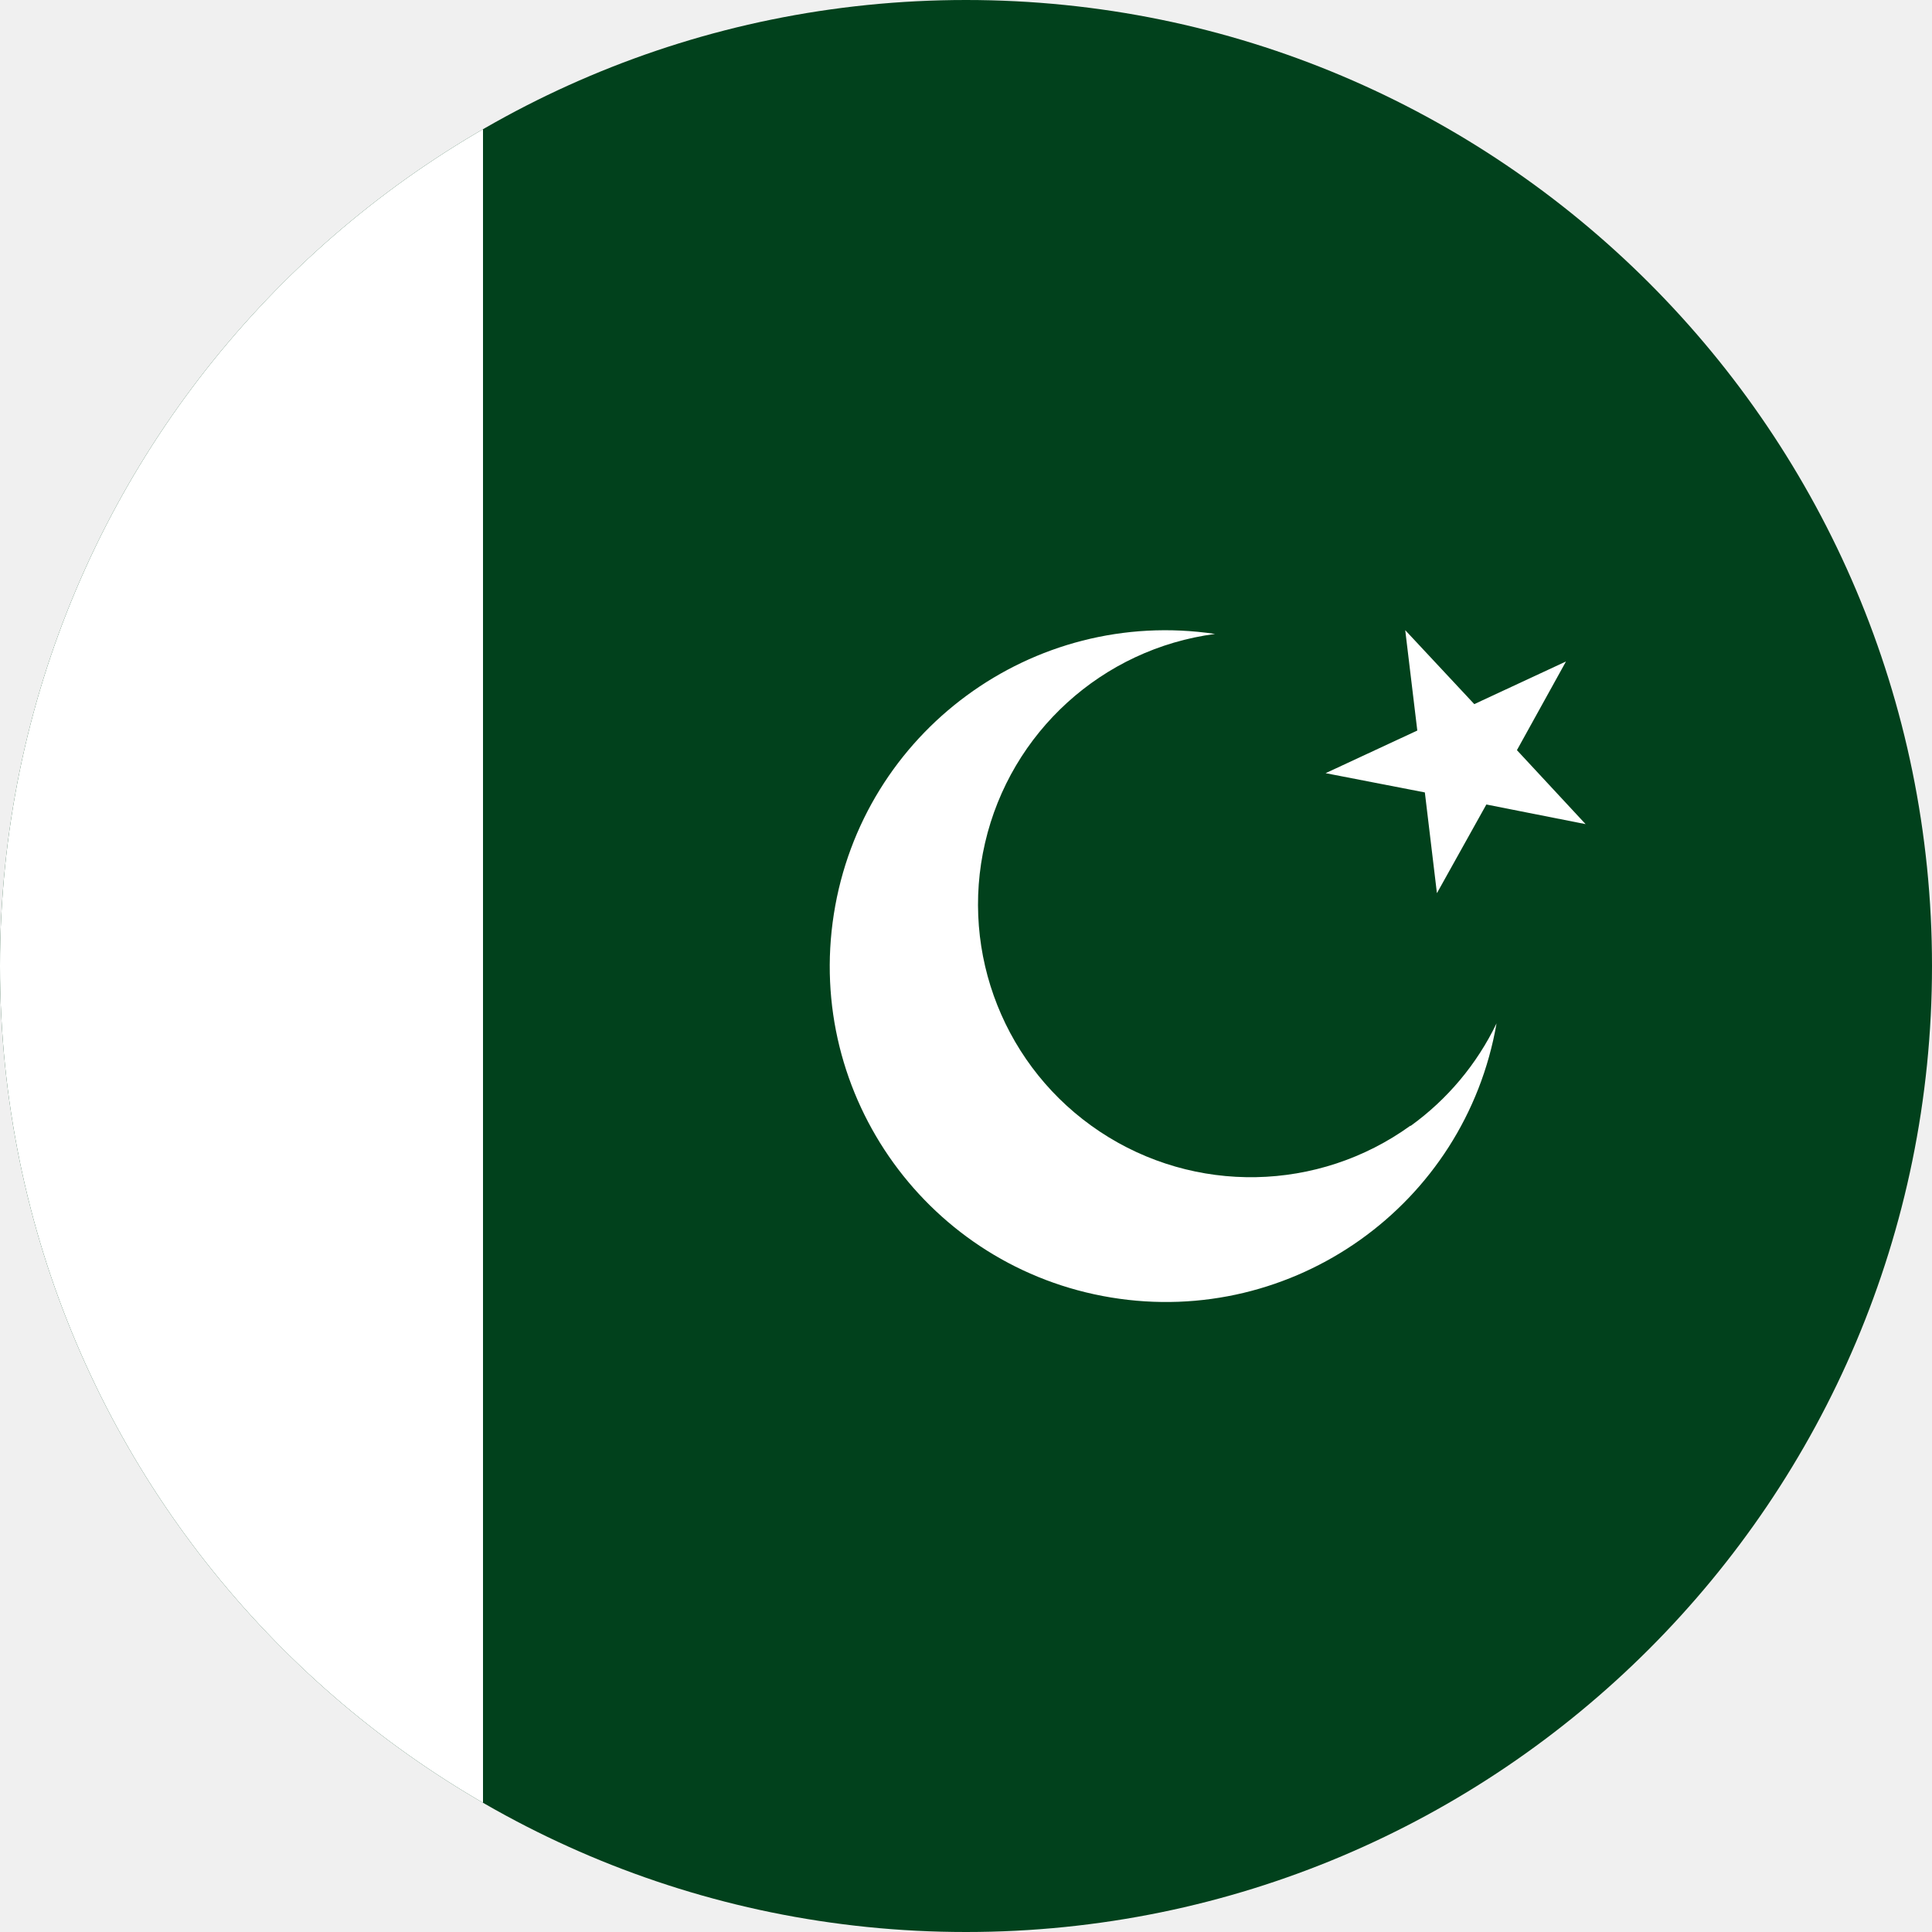
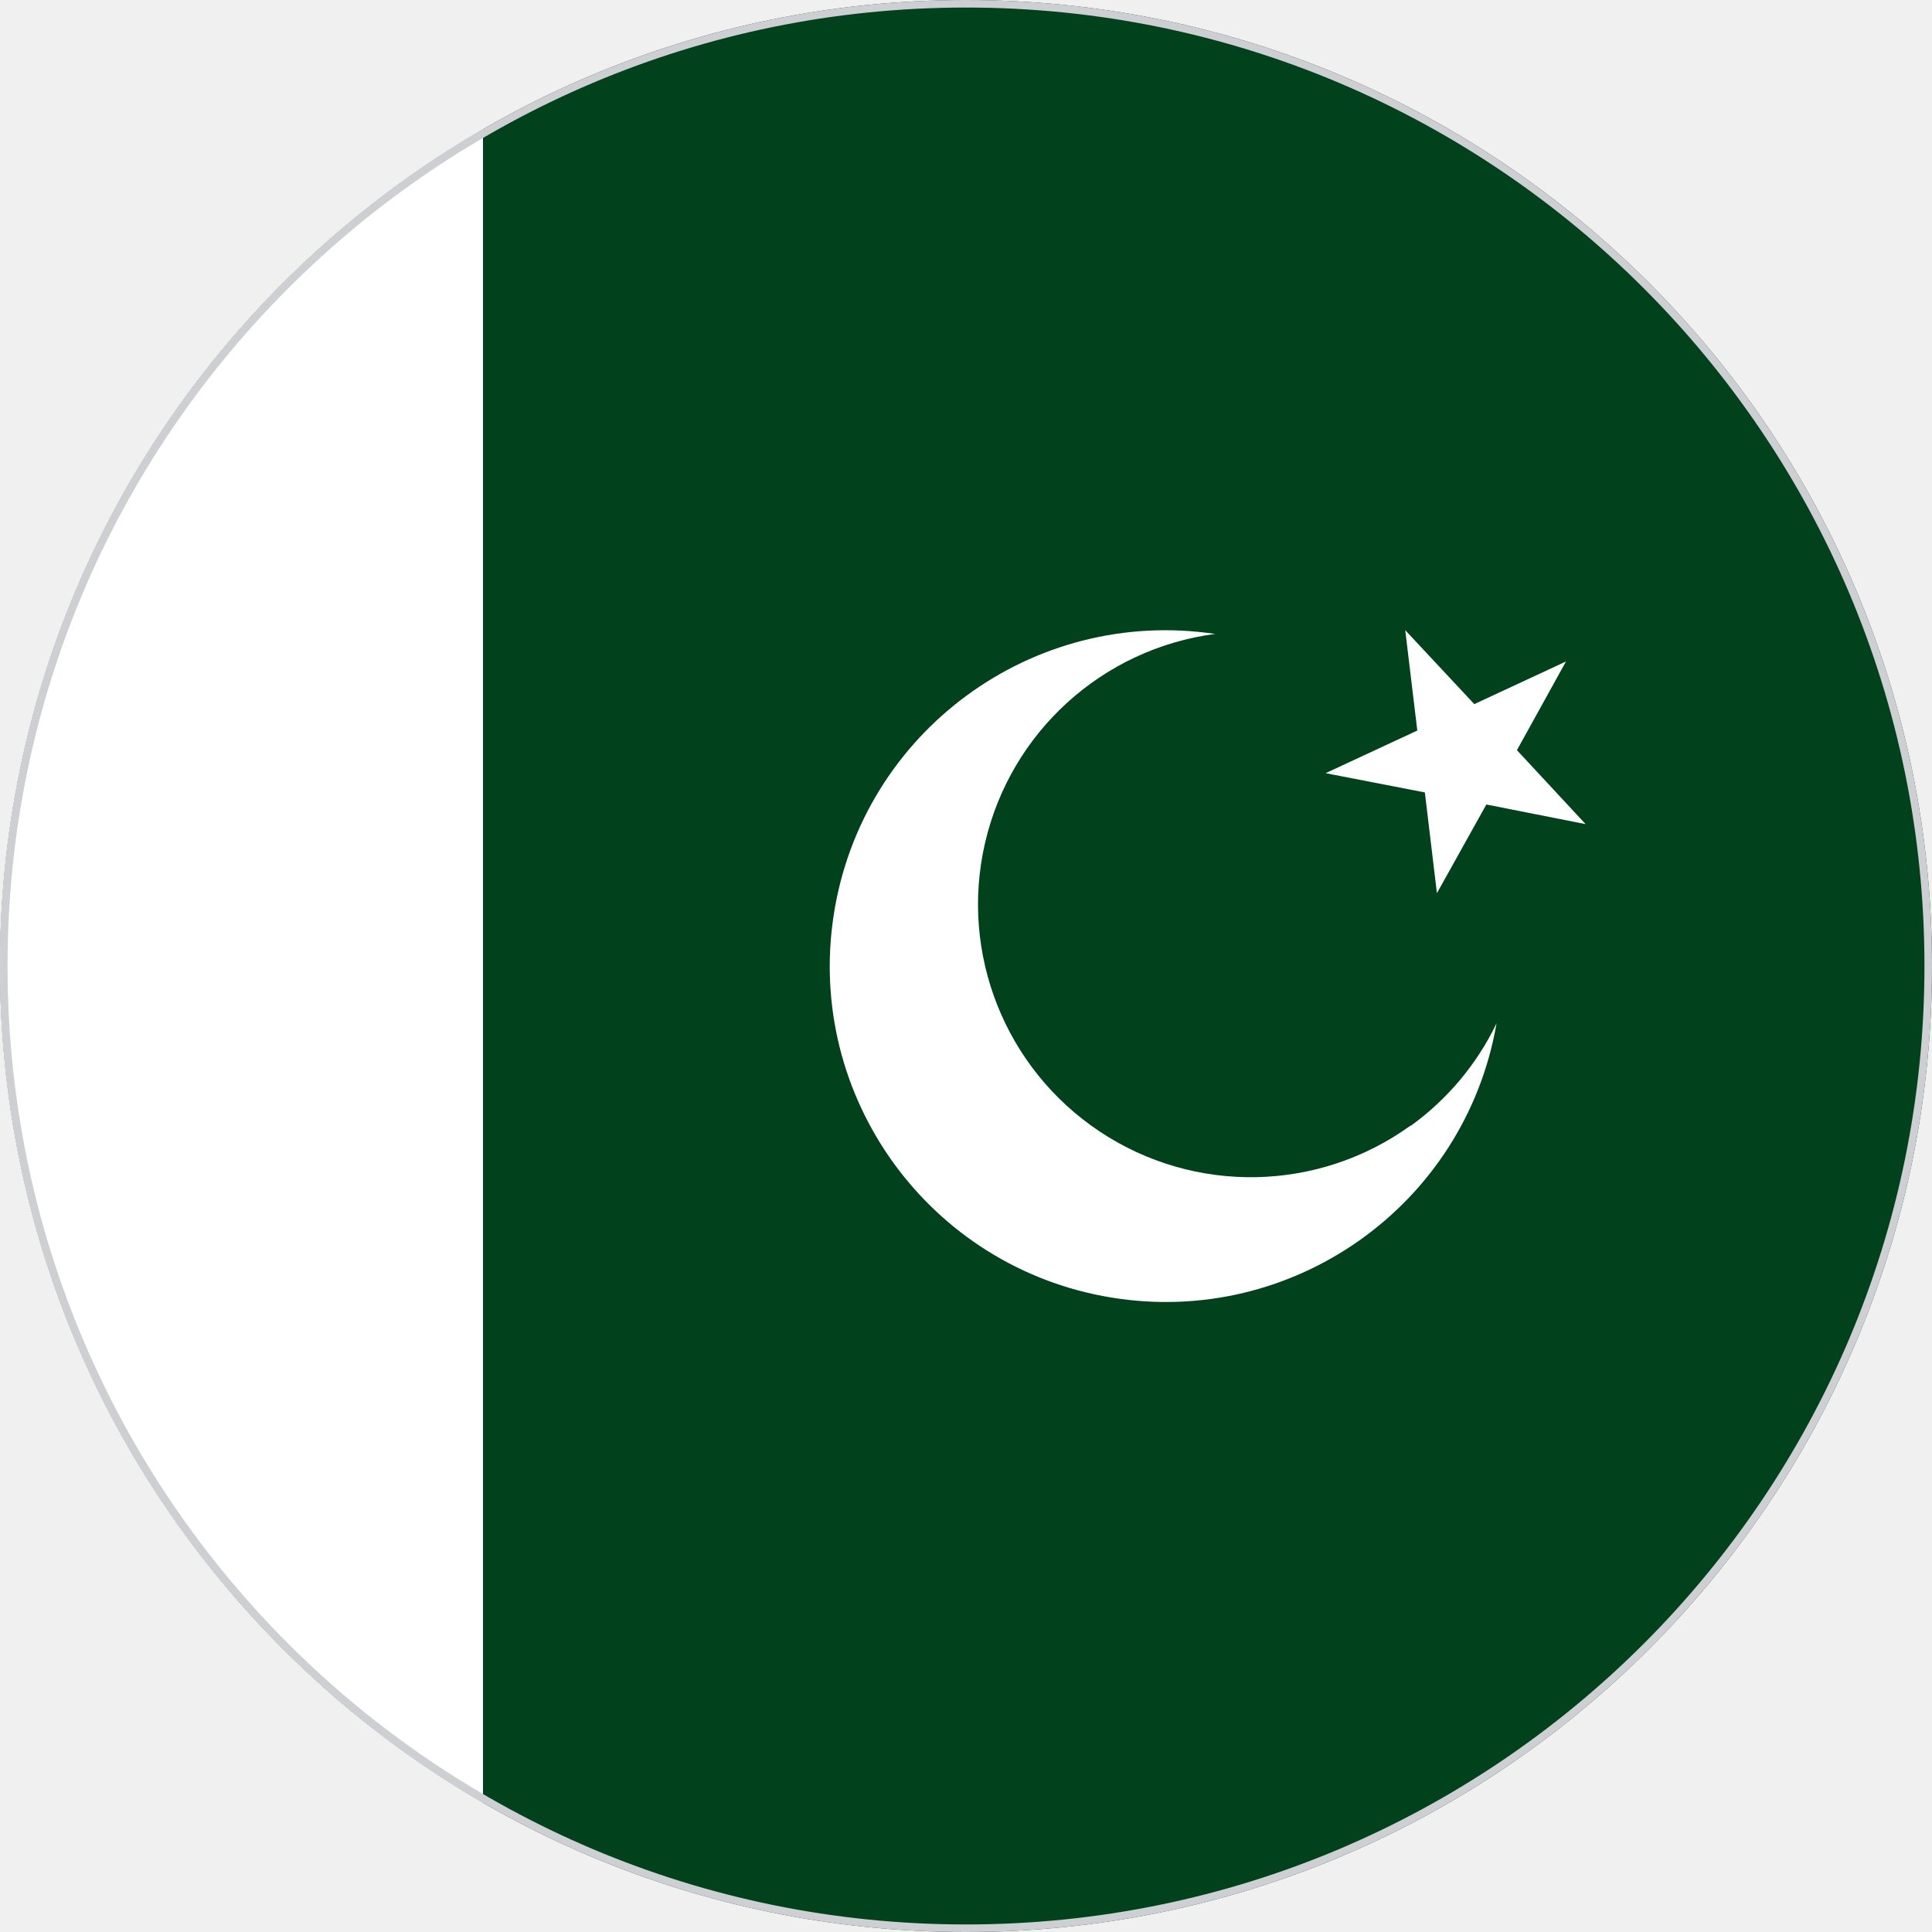
<svg xmlns="http://www.w3.org/2000/svg" width="512" height="512" viewBox="0 0 512 512">
  <defs>
    <clipPath id="c">
      <circle cx="256" cy="256" r="256" />
    </clipPath>
  </defs>
  <g clip-path="url(#c)">
    <circle cx="256" cy="256" r="256" fill="#01411C" />
    <path fill="#FFFFFF" fill-rule="evenodd" d="M128 34.2v443.6a255.9 255.9 0 0 1 0-443.6" clip-rule="evenodd" />
    <path fill="#FFFFFF" d="M373.8 298.3A72.3 72.3 0 1 1 322 168a89 89 0 1 0 74.6 103.2 72 72 0 0 1-22.8 27.2M372.4 167l18.3 19.6 24.3-11.3-13 23.5 18.2 19.6-26.3-5.2-13.1 23.5-3.2-26.7-26.3-5.1 24.3-11.3z" />
+     <circle cx="256" cy="256" r="256" fill="none" stroke="#cdcfd3" stroke-width="4" />
  </g>
</svg>
